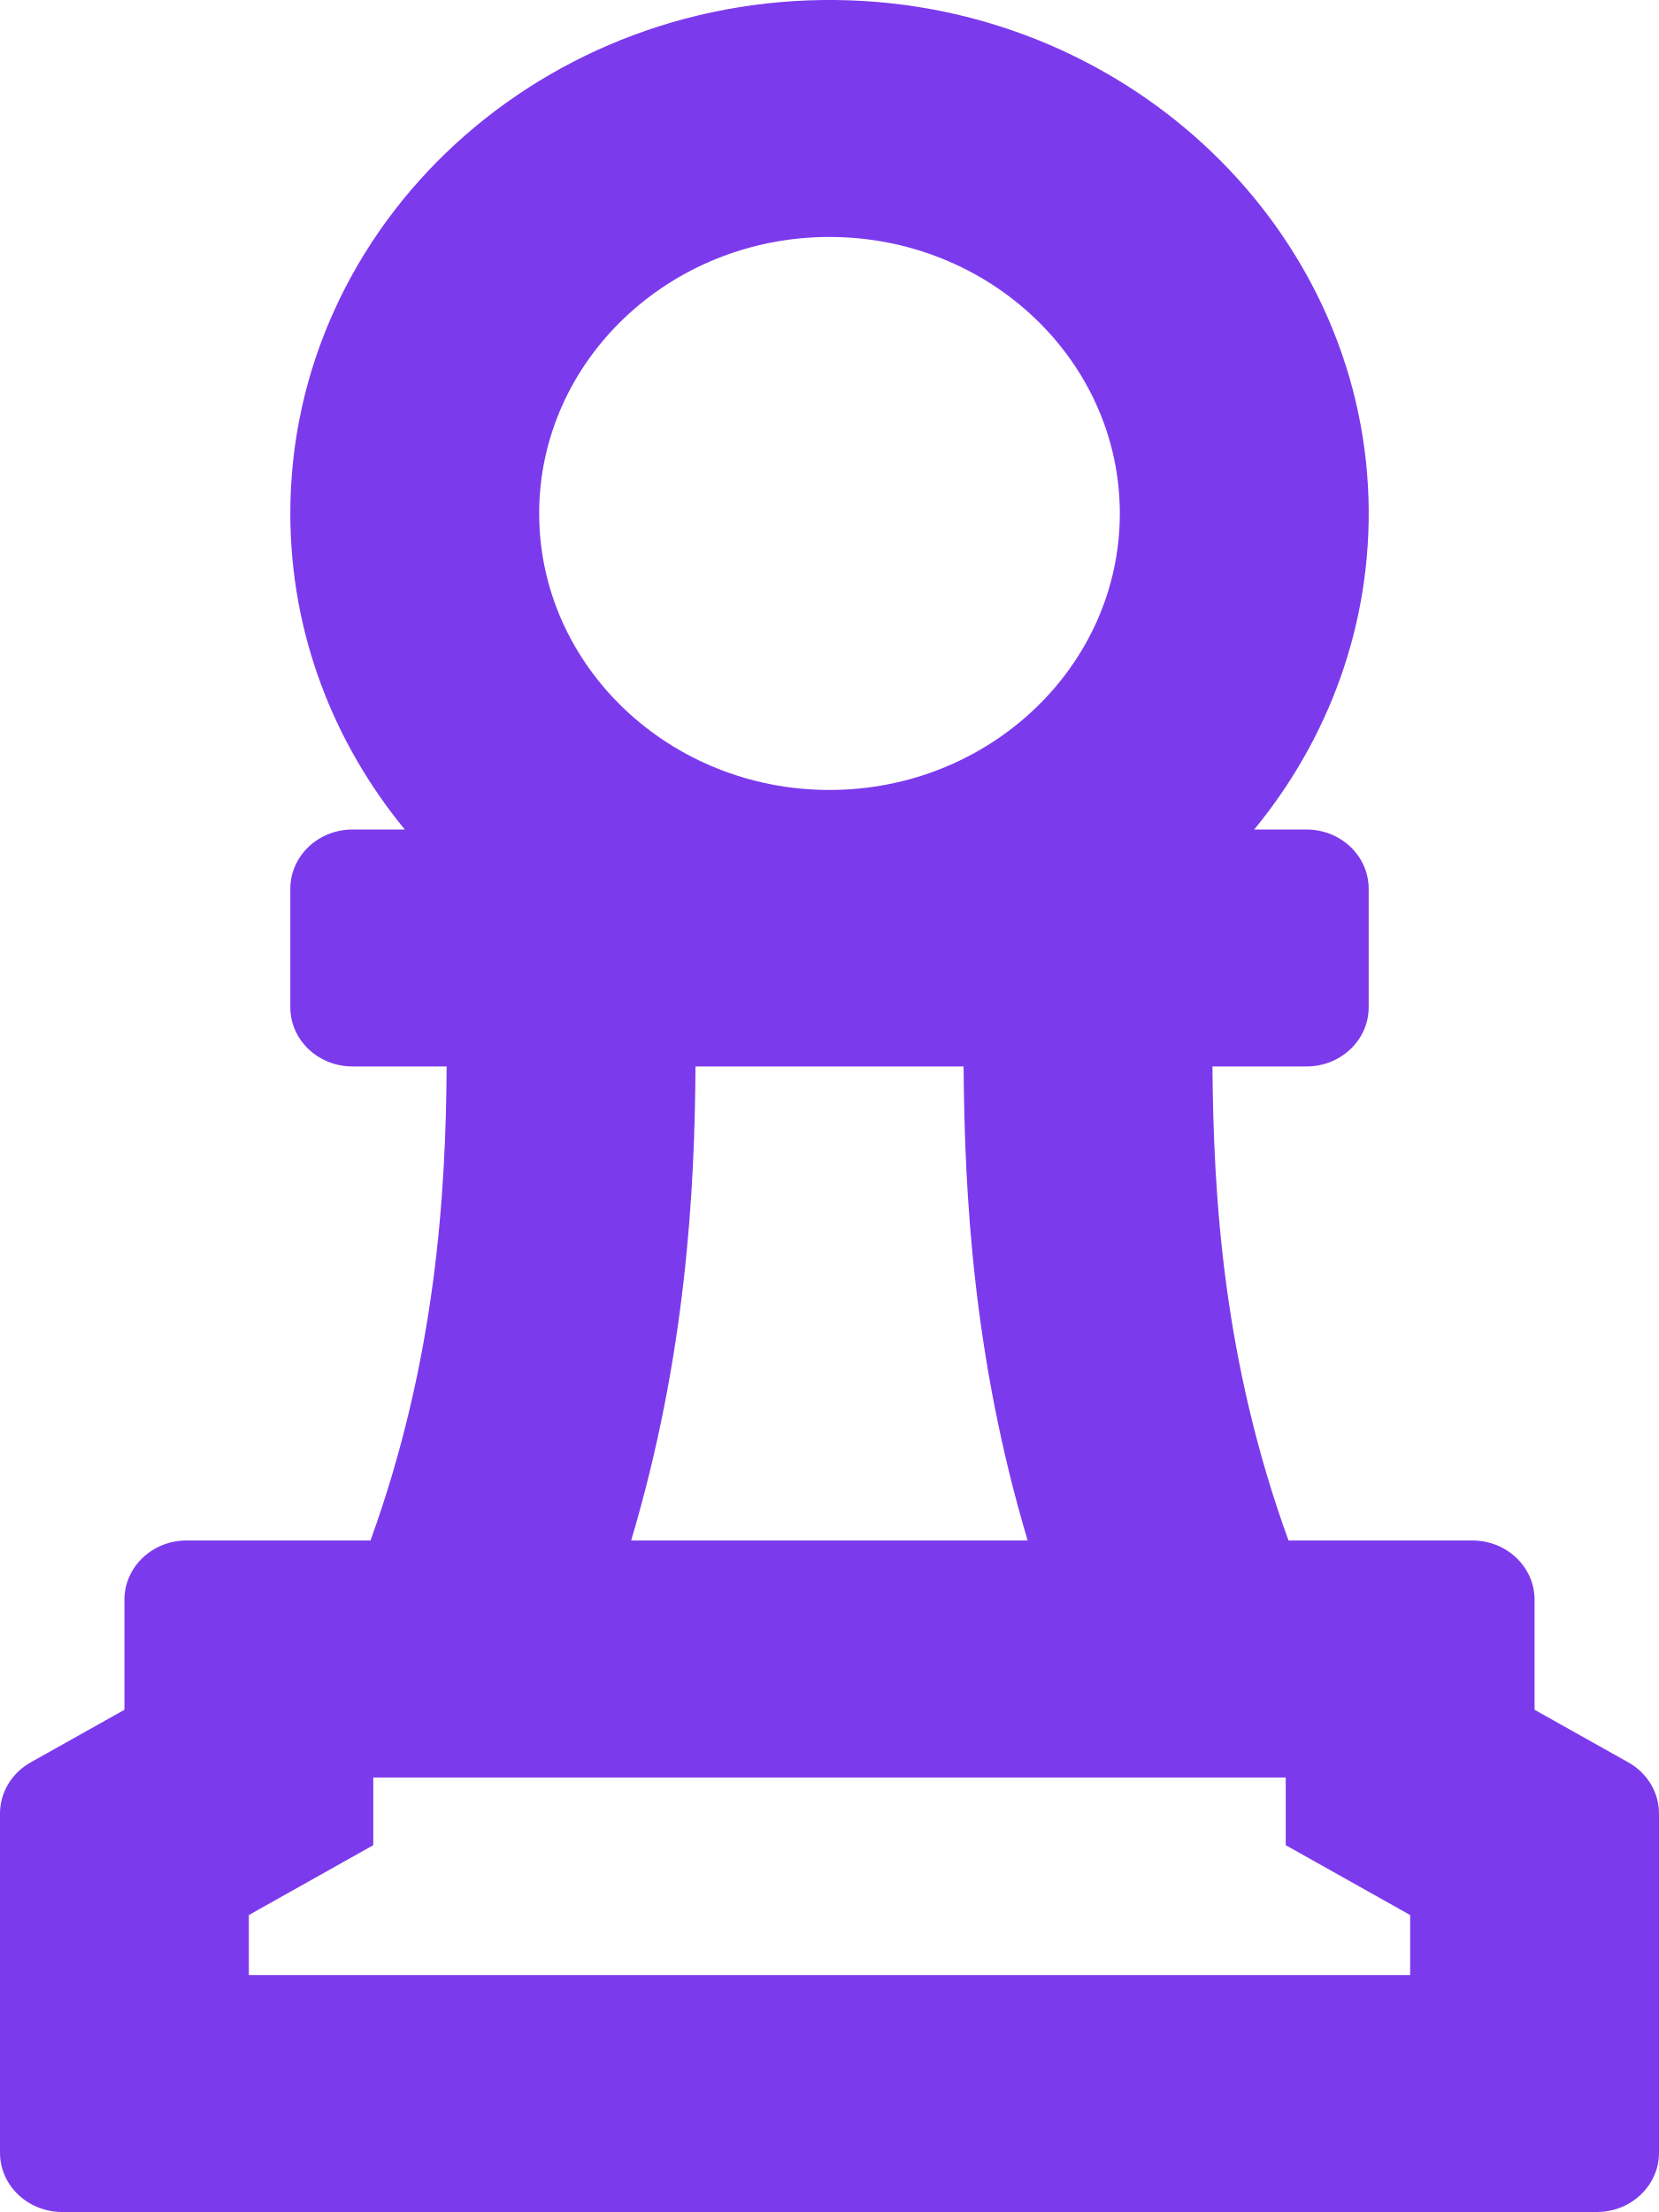
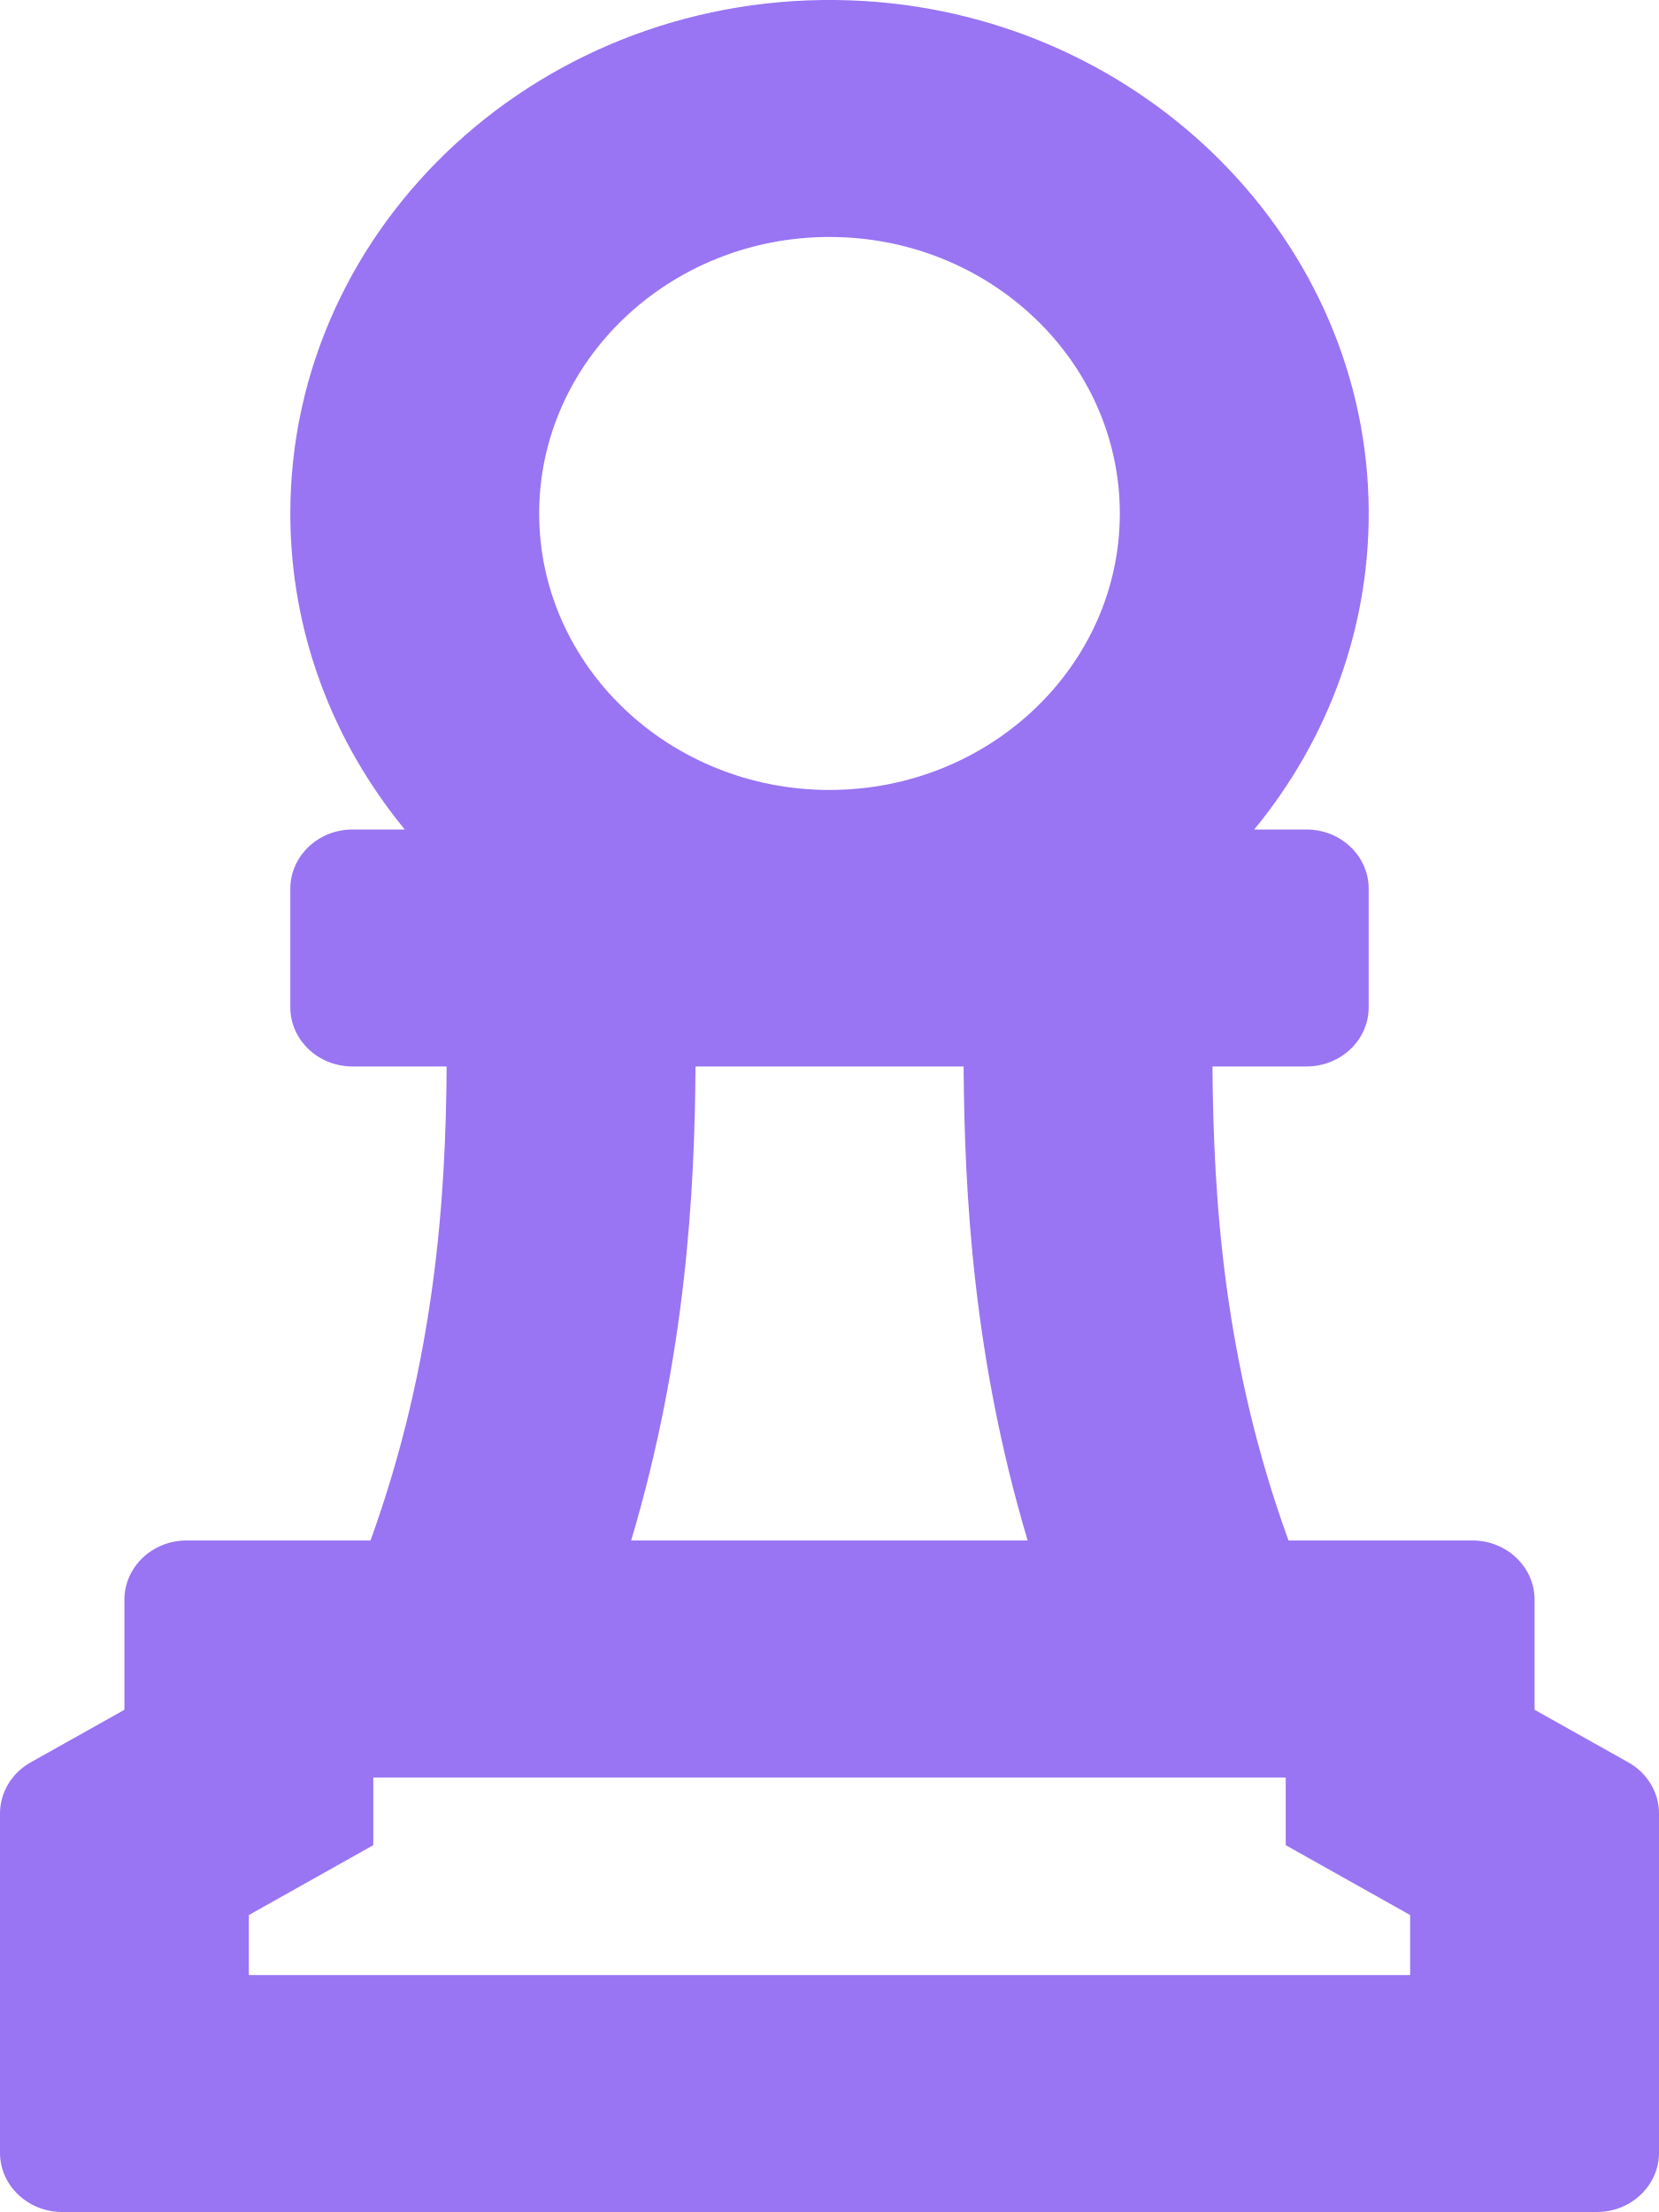
<svg xmlns="http://www.w3.org/2000/svg" width="18" height="24" viewBox="0 0 18 24" fill="none">
-   <path d="M16.65 18.551V17.357C16.65 17.002 16.348 16.714 15.975 16.714H13.98C13.275 14.77 13.166 13.006 13.155 11.571H14.175C14.548 11.571 14.85 11.284 14.85 10.929V9.643C14.85 9.288 14.548 9 14.175 9H13.608C14.418 8.015 14.888 6.765 14.848 5.411C14.761 2.496 12.291 0.117 9.231 0.004C5.9 -0.118 3.15 2.426 3.15 5.571C3.15 6.863 3.614 8.054 4.392 9H3.825C3.452 9 3.15 9.288 3.15 9.643V10.929C3.15 11.284 3.452 11.571 3.825 11.571H4.846C4.837 12.958 4.729 14.754 4.02 16.714H2.025C1.652 16.714 1.35 17.002 1.35 17.357V18.551L0.332 19.122C0.231 19.179 0.147 19.26 0.089 19.357C0.031 19.455 -1.08353e-05 19.564 2.87426e-09 19.676V23.357C2.87426e-09 23.712 0.302 24 0.675 24H17.325C17.698 24 18 23.712 18 23.357V19.676C18 19.449 17.874 19.238 17.668 19.122L16.65 18.551ZM9 2.571C10.737 2.571 12.15 3.917 12.15 5.571C12.15 7.226 10.737 8.571 9 8.571C7.263 8.571 5.85 7.226 5.85 5.571C5.85 3.917 7.263 2.571 9 2.571ZM7.546 11.571H10.455C10.465 12.964 10.56 14.736 11.15 16.714H6.848C7.443 14.716 7.538 12.918 7.546 11.571ZM15.3 21.429H2.7V20.778L4.05 20.02V19.286H13.95V20.02L15.3 20.778V21.429Z" fill="#7C3AED" />
+   <path d="M16.65 18.551V17.357C16.65 17.002 16.348 16.714 15.975 16.714H13.98C13.275 14.77 13.166 13.006 13.155 11.571H14.175C14.548 11.571 14.85 11.284 14.85 10.929V9.643C14.85 9.288 14.548 9 14.175 9H13.608C14.418 8.015 14.888 6.765 14.848 5.411C14.761 2.496 12.291 0.117 9.231 0.004C5.9 -0.118 3.15 2.426 3.15 5.571C3.15 6.863 3.614 8.054 4.392 9H3.825C3.452 9 3.15 9.288 3.15 9.643V10.929C3.15 11.284 3.452 11.571 3.825 11.571H4.846C4.837 12.958 4.729 14.754 4.02 16.714H2.025C1.652 16.714 1.35 17.002 1.35 17.357V18.551L0.332 19.122C0.231 19.179 0.147 19.26 0.089 19.357C0.031 19.455 -1.08353e-05 19.564 2.87426e-09 19.676V23.357C2.87426e-09 23.712 0.302 24 0.675 24H17.325C17.698 24 18 23.712 18 23.357V19.676C18 19.449 17.874 19.238 17.668 19.122L16.65 18.551ZM9 2.571C10.737 2.571 12.15 3.917 12.15 5.571C12.15 7.226 10.737 8.571 9 8.571C7.263 8.571 5.85 7.226 5.85 5.571C5.85 3.917 7.263 2.571 9 2.571ZM7.546 11.571H10.455C10.465 12.964 10.56 14.736 11.15 16.714H6.848C7.443 14.716 7.538 12.918 7.546 11.571ZM15.3 21.429H2.7V20.778L4.05 20.02V19.286H13.95V20.02L15.3 20.778V21.429Z" fill="#9974F3" />
</svg>
